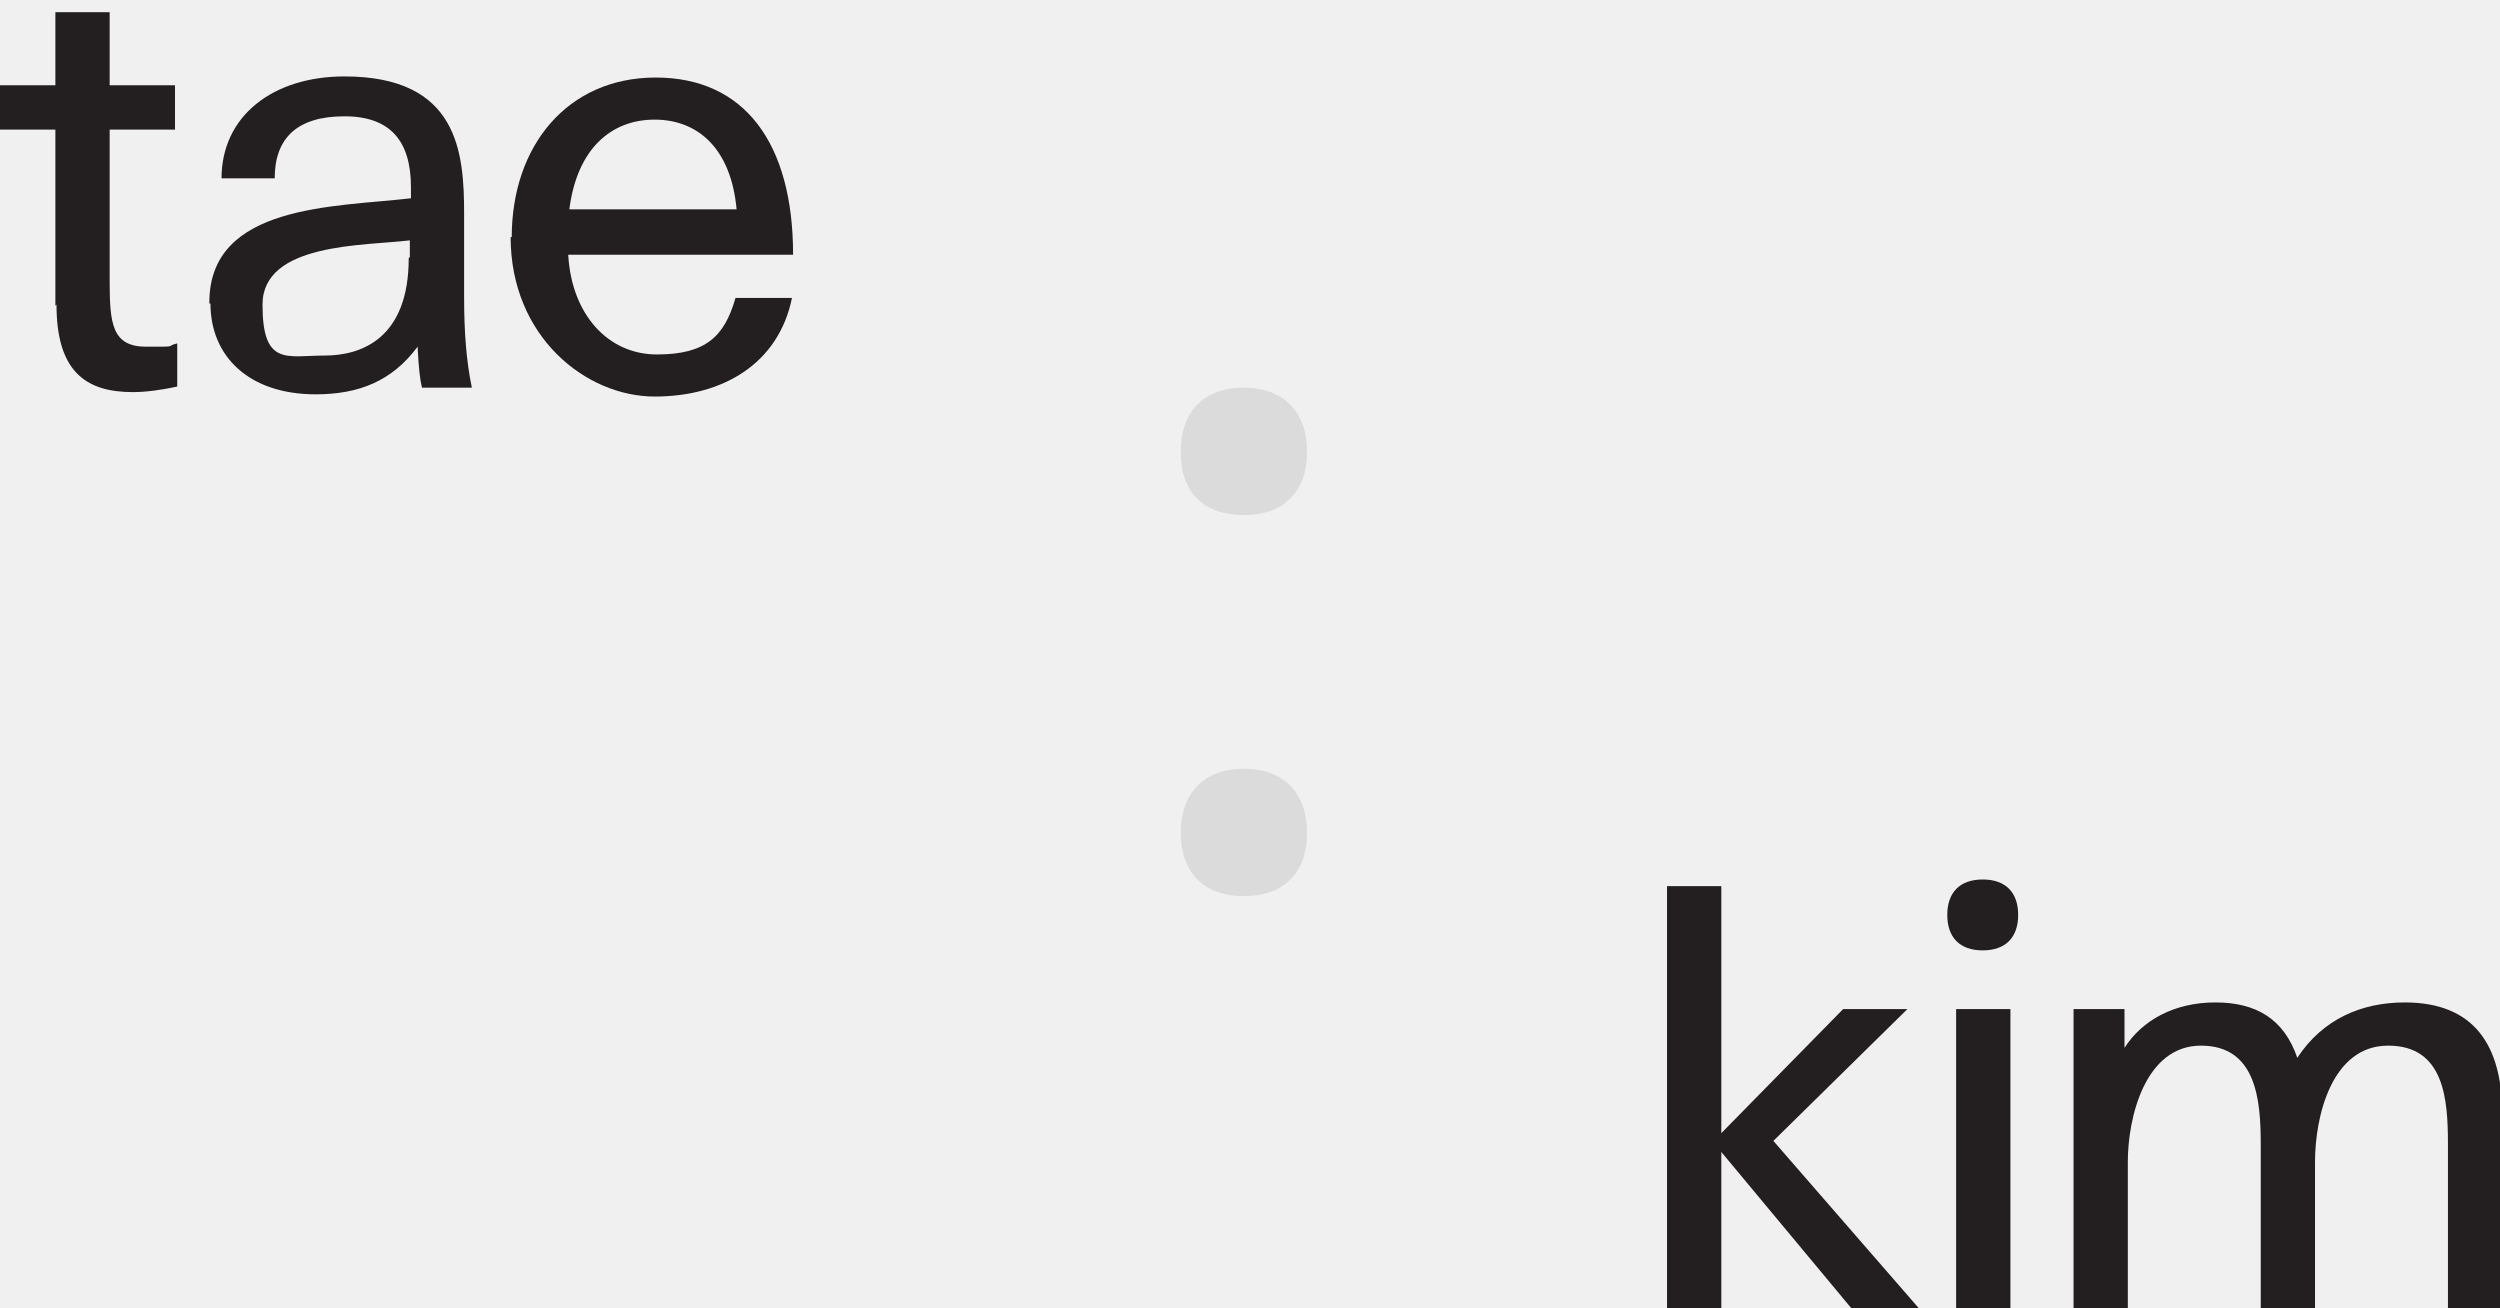
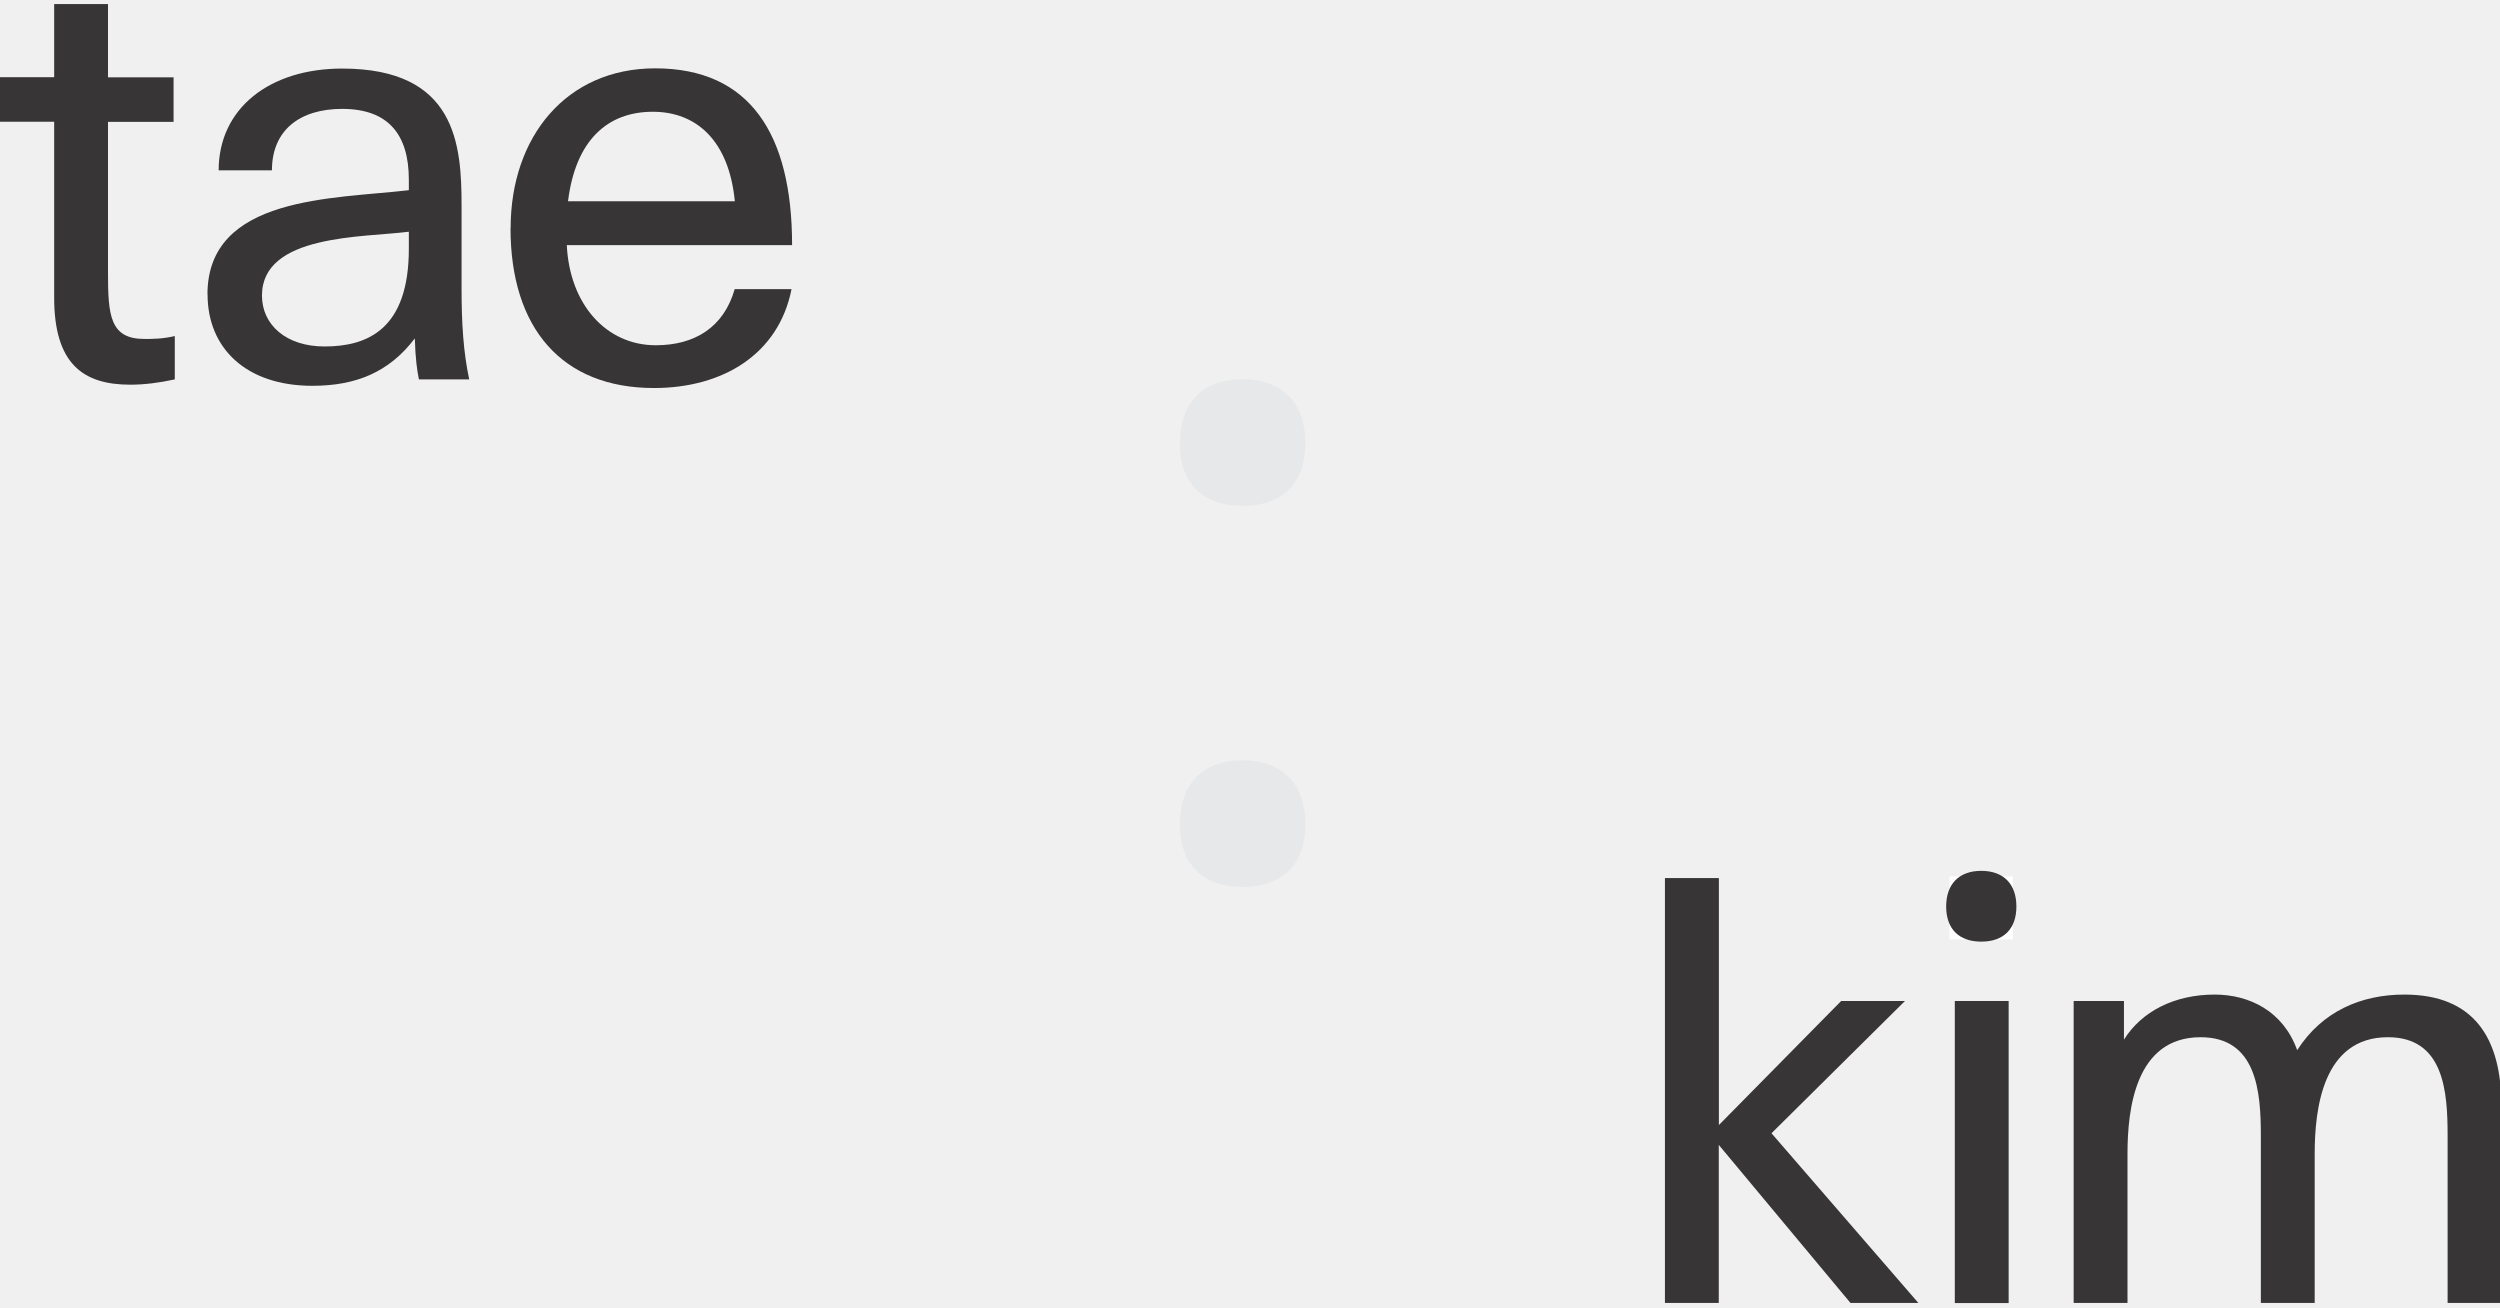
<svg xmlns="http://www.w3.org/2000/svg" id="Layer_1" version="1.1" viewBox="0 0 225.7 118">
  <defs>
    <style>
      .st0 {
-         fill: #231f20;
+         fill: #fff;
      }

      .st1 {
-         fill: #dbdbdb;
+         fill: #e7e8e9;
+       }
+ 
+       .st2 {
+         fill: #373535;
      }
    </style>
  </defs>
-   <g id="colon_gray">
-     <path class="st1" d="M118,75.2c0,3.6-2.1,5.7-5.7,5.7s-5.7-2.1-5.7-5.7,2.1-5.8,5.7-5.8,5.7,2.2,5.7,5.8M118,40.8c0,3.6-2.1,5.7-5.7,5.7s-5.7-2-5.7-5.7,2.1-5.8,5.7-5.8,5.7,2.2,5.7,5.8" />
+   <g>
+     <path class="st2" d="M4.89,26.84v-15.85H-.13v-4.02h5.02V.37h4.86v6.61h5.92v4.02h-5.92v13.58c0,3.86.16,6.02,3.28,6.02.74,0,1.64,0,2.75-.26v3.91c-1.43.32-2.8.48-4.02.48-4.28,0-6.87-1.9-6.87-7.87Z" />
+     <path class="st2" d="M18.73,26.58c0-8.93,11.41-8.61,18.18-9.41v-.95c0-4.07-1.85-6.39-6.02-6.39-3.8,0-6.34,1.9-6.34,5.55h-4.81c0-5.6,4.6-9.19,11.15-9.19,10.3,0,10.78,6.87,10.78,12.37v7.45c0,3.17.16,5.76.69,8.24h-4.54c-.16-.79-.32-1.85-.37-3.7-2.33,3.07-5.34,4.28-9.25,4.28-6.02,0-9.46-3.43-9.46-8.24ZM36.91,22.45v-1.53c-4.12.53-13.26.21-13.26,5.76,0,2.64,2.17,4.6,5.65,4.6,3.91,0,7.61-1.58,7.61-8.82Z" />
+     <path class="st2" d="M46.1,20.6c0-8.24,5.02-14.43,13.05-14.43,8.51,0,12.36,5.87,12.36,15.96h-20.34c.26,5.39,3.59,9.04,8.03,9.04,3.49,0,6.13-1.59,7.13-5.07h5.13c-1.16,5.87-6.18,8.93-12.42,8.93-8.35,0-12.95-5.44-12.95-14.43ZM66.34,18.17c-.53-5.5-3.49-8.08-7.4-8.08-4.12,0-6.98,2.59-7.66,8.08h15.06Z" />
  </g>
-   <g id="kim">
-     <path class="st0" d="M150.5,80h4.9v22.3l11-11.2h5.8l-12.1,11.9,13.3,15.3h-6.1l-11.9-14.3v14.3h-4.9v-38.4h0Z" />
-     <rect class="st0" x="176.6" y="91.1" width="4.9" height="27.3" />
-     <path class="st0" d="M187.3,91.1h4.5v3.5c1.6-2.5,4.5-4.1,8.2-4.1s6.2,1.5,7.4,5c2.3-3.5,5.8-5,9.7-5,6.3,0,8.8,3.9,8.8,10.1v17.8h-4.9v-15.1c0-4-.3-8.9-5.4-8.9s-6.6,6.4-6.6,10.5v13.5h-4.9v-15.1c0-4-.4-8.9-5.4-8.9s-6.6,6.4-6.6,10.5v13.5h-4.9v-27.3h0Z" />
-     <path class="st0" d="M182.2,82.6c0,2-1.1,3.2-3.2,3.2s-3.2-1.2-3.2-3.2,1.1-3.2,3.2-3.2,3.2,1.2,3.2,3.2" />
+   <path class="st1" d="M117.85,74.4c0,3.62-2.05,5.67-5.67,5.67s-5.66-2.05-5.66-5.67,2.05-5.76,5.66-5.76,5.67,2.15,5.67,5.76M117.85,40c0,3.62-2.05,5.67-5.67,5.67s-5.66-2.05-5.66-5.67,2.05-5.76,5.66-5.76,5.67,2.15,5.67,5.76" />
+   <g>
+     <path class="st2" d="M150.32,79.27h4.86v22.3l11.04-11.2h5.76l-12.05,11.94,13.26,15.32h-6.13l-11.89-14.27v14.27h-4.86v-38.36Z" />
+     <path class="st2" d="M176.48,79.27h4.86v5.28h-4.86v-5.28ZM176.48,90.37h4.86v27.27h-4.86v-27.27Z" />
+     <path class="st2" d="M187.21,90.37h4.54v3.49c1.59-2.54,4.54-4.07,8.19-4.07,3.12,0,6.18,1.48,7.45,5.02,2.27-3.54,5.81-5.02,9.67-5.02,6.29,0,8.77,3.91,8.77,10.09v17.75h-4.86v-15.11c0-3.96-.32-8.88-5.39-8.88-5.87,0-6.61,6.45-6.61,10.52v13.47h-4.86v-15.11c0-3.96-.37-8.88-5.44-8.88-5.87,0-6.6,6.45-6.6,10.52v13.47h-4.86v-27.27Z" />
  </g>
-   <g id="tae">
-     <path class="st0" d="M5,27.6v-15.9H0v-4h5V1.1h4.9v6.6h5.9v4h-5.9v13.6c0,3.9.2,6,3.3,6s1.6,0,2.8-.3v3.9c-1.4.3-2.8.5-4,.5-4.3,0-6.9-1.9-6.9-7.9h0Z" />
-     <path class="st0" d="M18.9,27.3c0-8.9,11.4-8.6,18.2-9.4v-1c0-4.1-1.8-6.4-6-6.4s-6.3,1.9-6.3,5.6h-4.8c0-5.6,4.6-9.2,11.1-9.2,10.3,0,10.8,6.9,10.8,12.4v7.5c0,3.2.2,5.8.7,8.2h-4.5c-.2-.8-.3-1.8-.4-3.7-2.3,3.1-5.3,4.3-9.2,4.3-6,0-9.5-3.4-9.5-8.2h-.1ZM37,23.2v-1.5c-4.1.5-13.3.2-13.3,5.8s2.2,4.6,5.6,4.6,7.6-1.6,7.6-8.8h0Z" />
-     <path class="st0" d="M46.2,21.4c0-8.2,5-14.4,13-14.4s12.4,5.9,12.4,16h-20.3c.3,5.4,3.6,9,8,9s6.1-1.6,7.1-5.1h5.1c-1.2,5.9-6.2,8.9-12.4,8.9s-13-5.4-13-14.4h.1ZM66.5,18.9c-.5-5.5-3.5-8.1-7.4-8.1s-7,2.6-7.7,8.1h15.1Z" />
-   </g>
+   <rect class="st0" x="176" y="79.12" width="5.73" height="5.69" />
+   <path class="st2" d="M182.04,81.84c0,2.02-1.15,3.17-3.17,3.17s-3.17-1.15-3.17-3.17,1.15-3.22,3.17-3.22,3.17,1.2,3.17,3.22" />
</svg>
